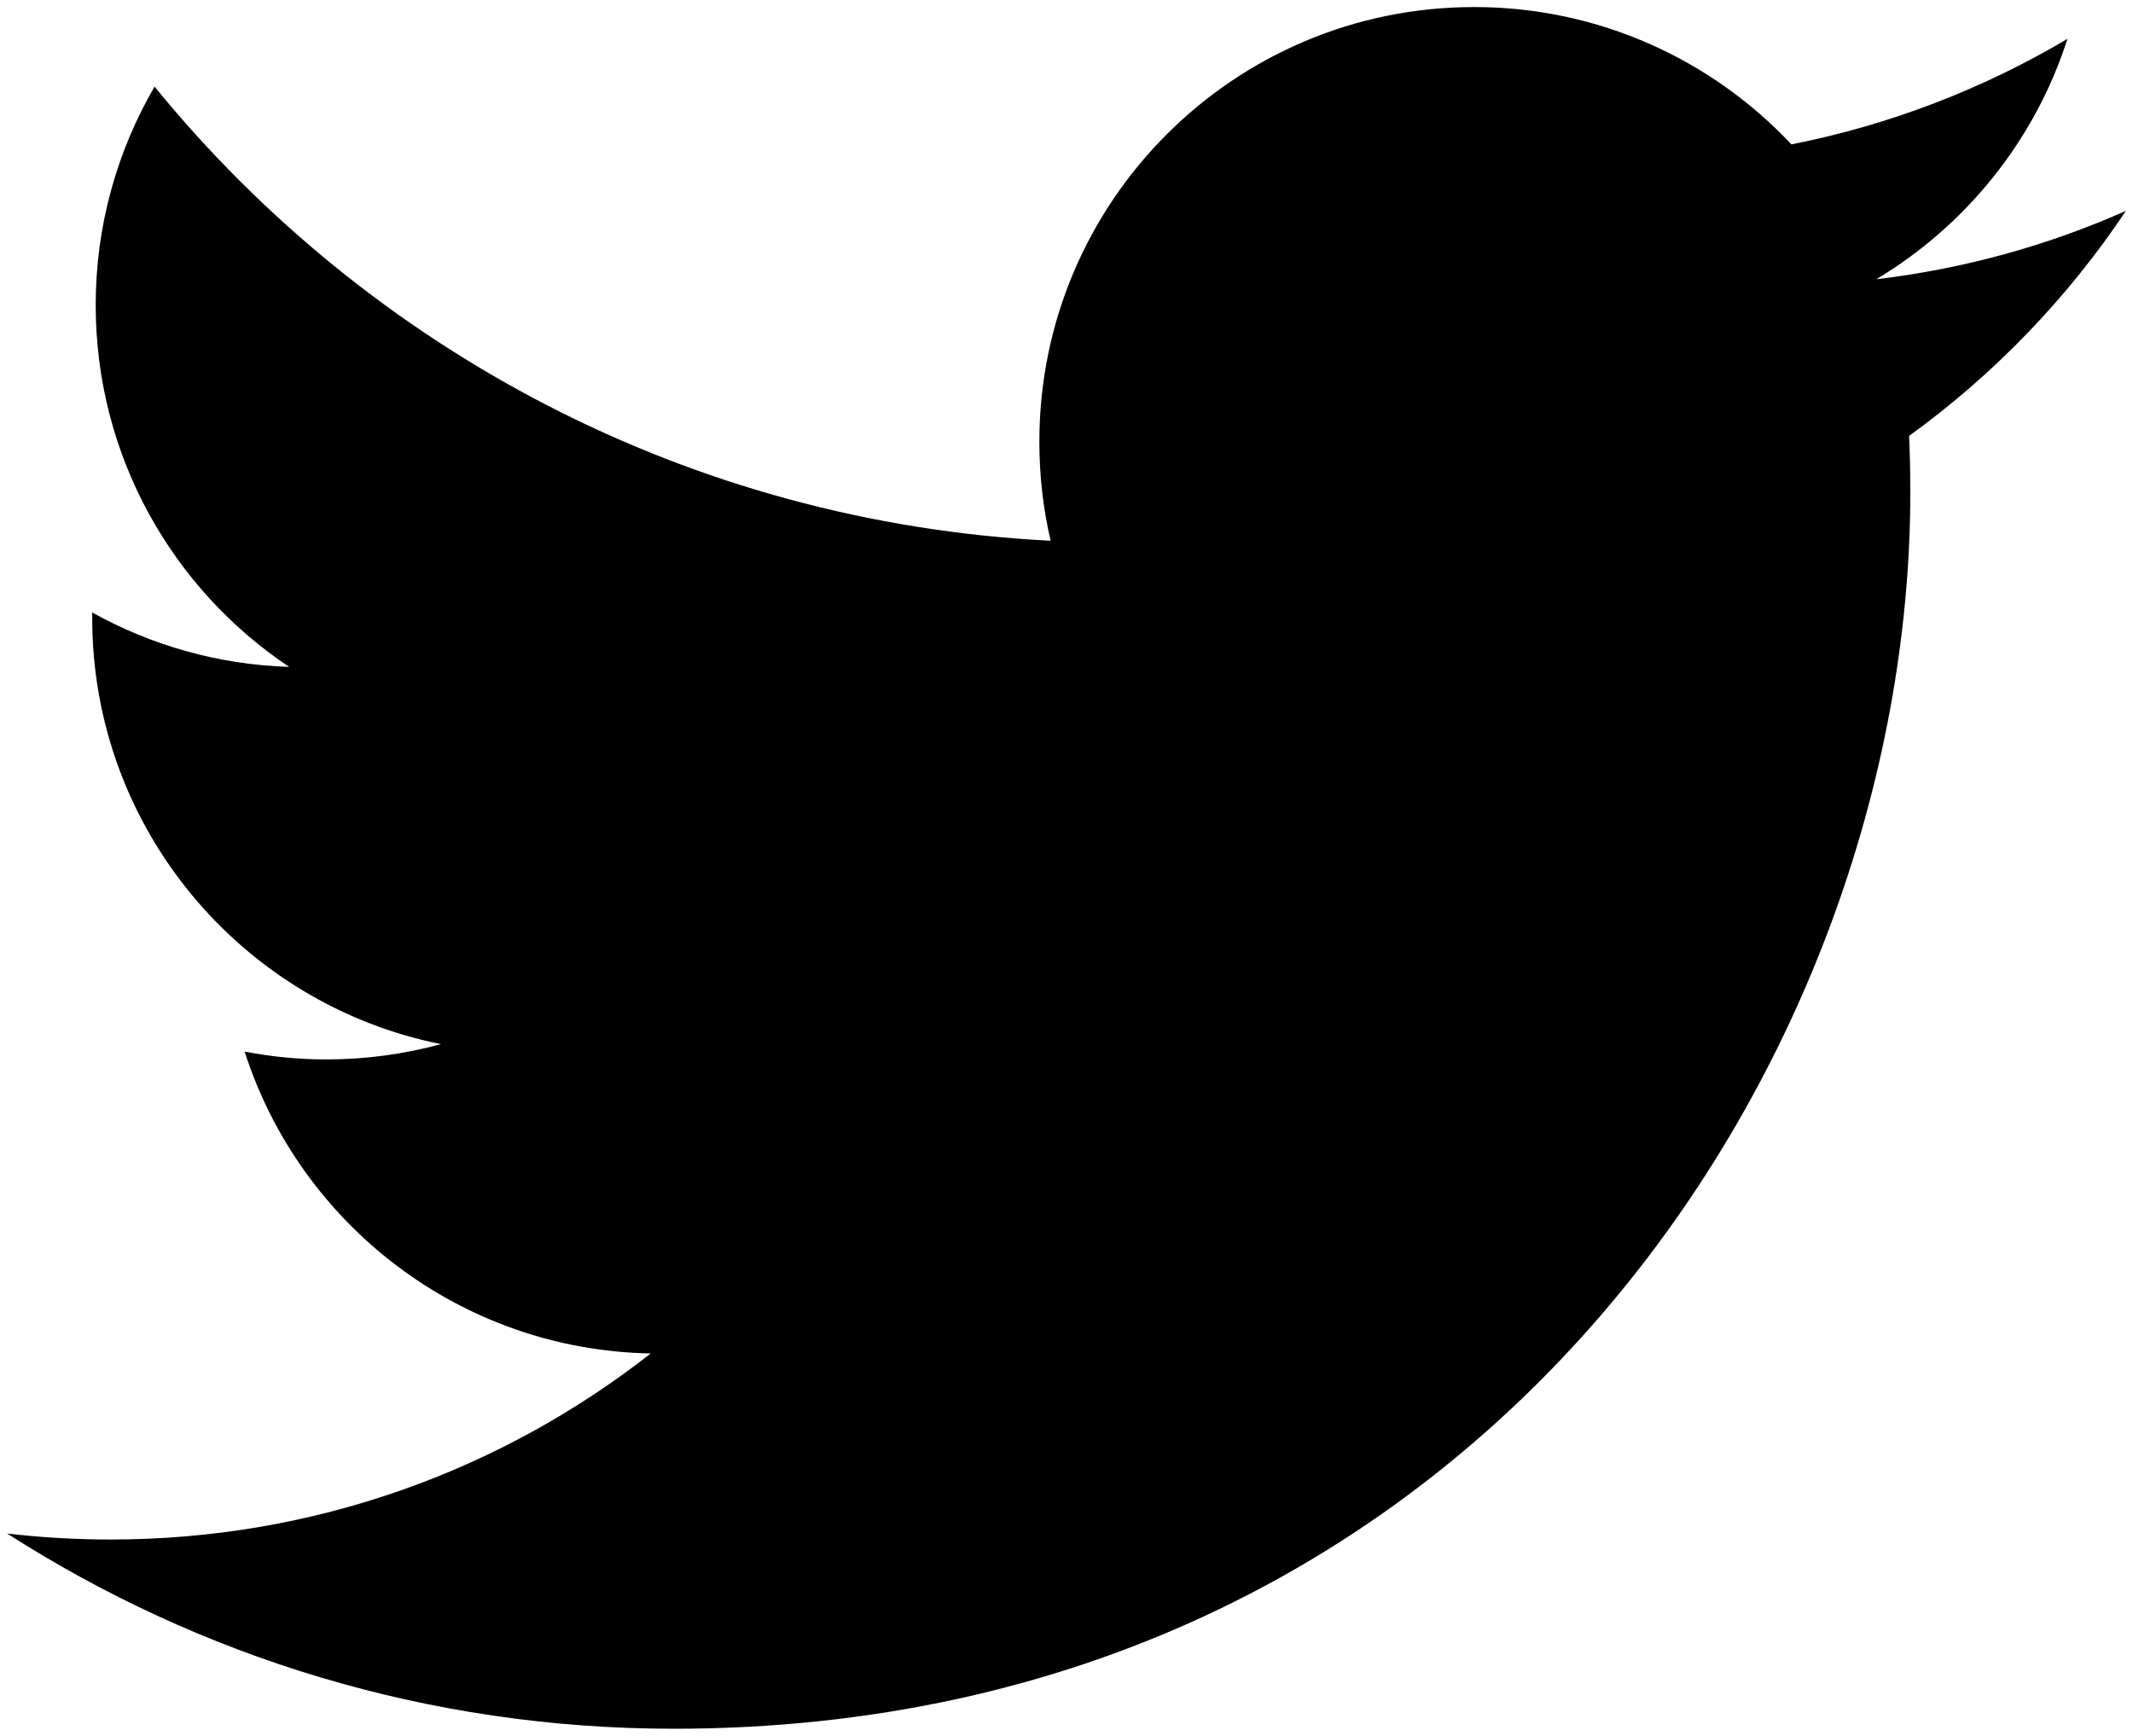
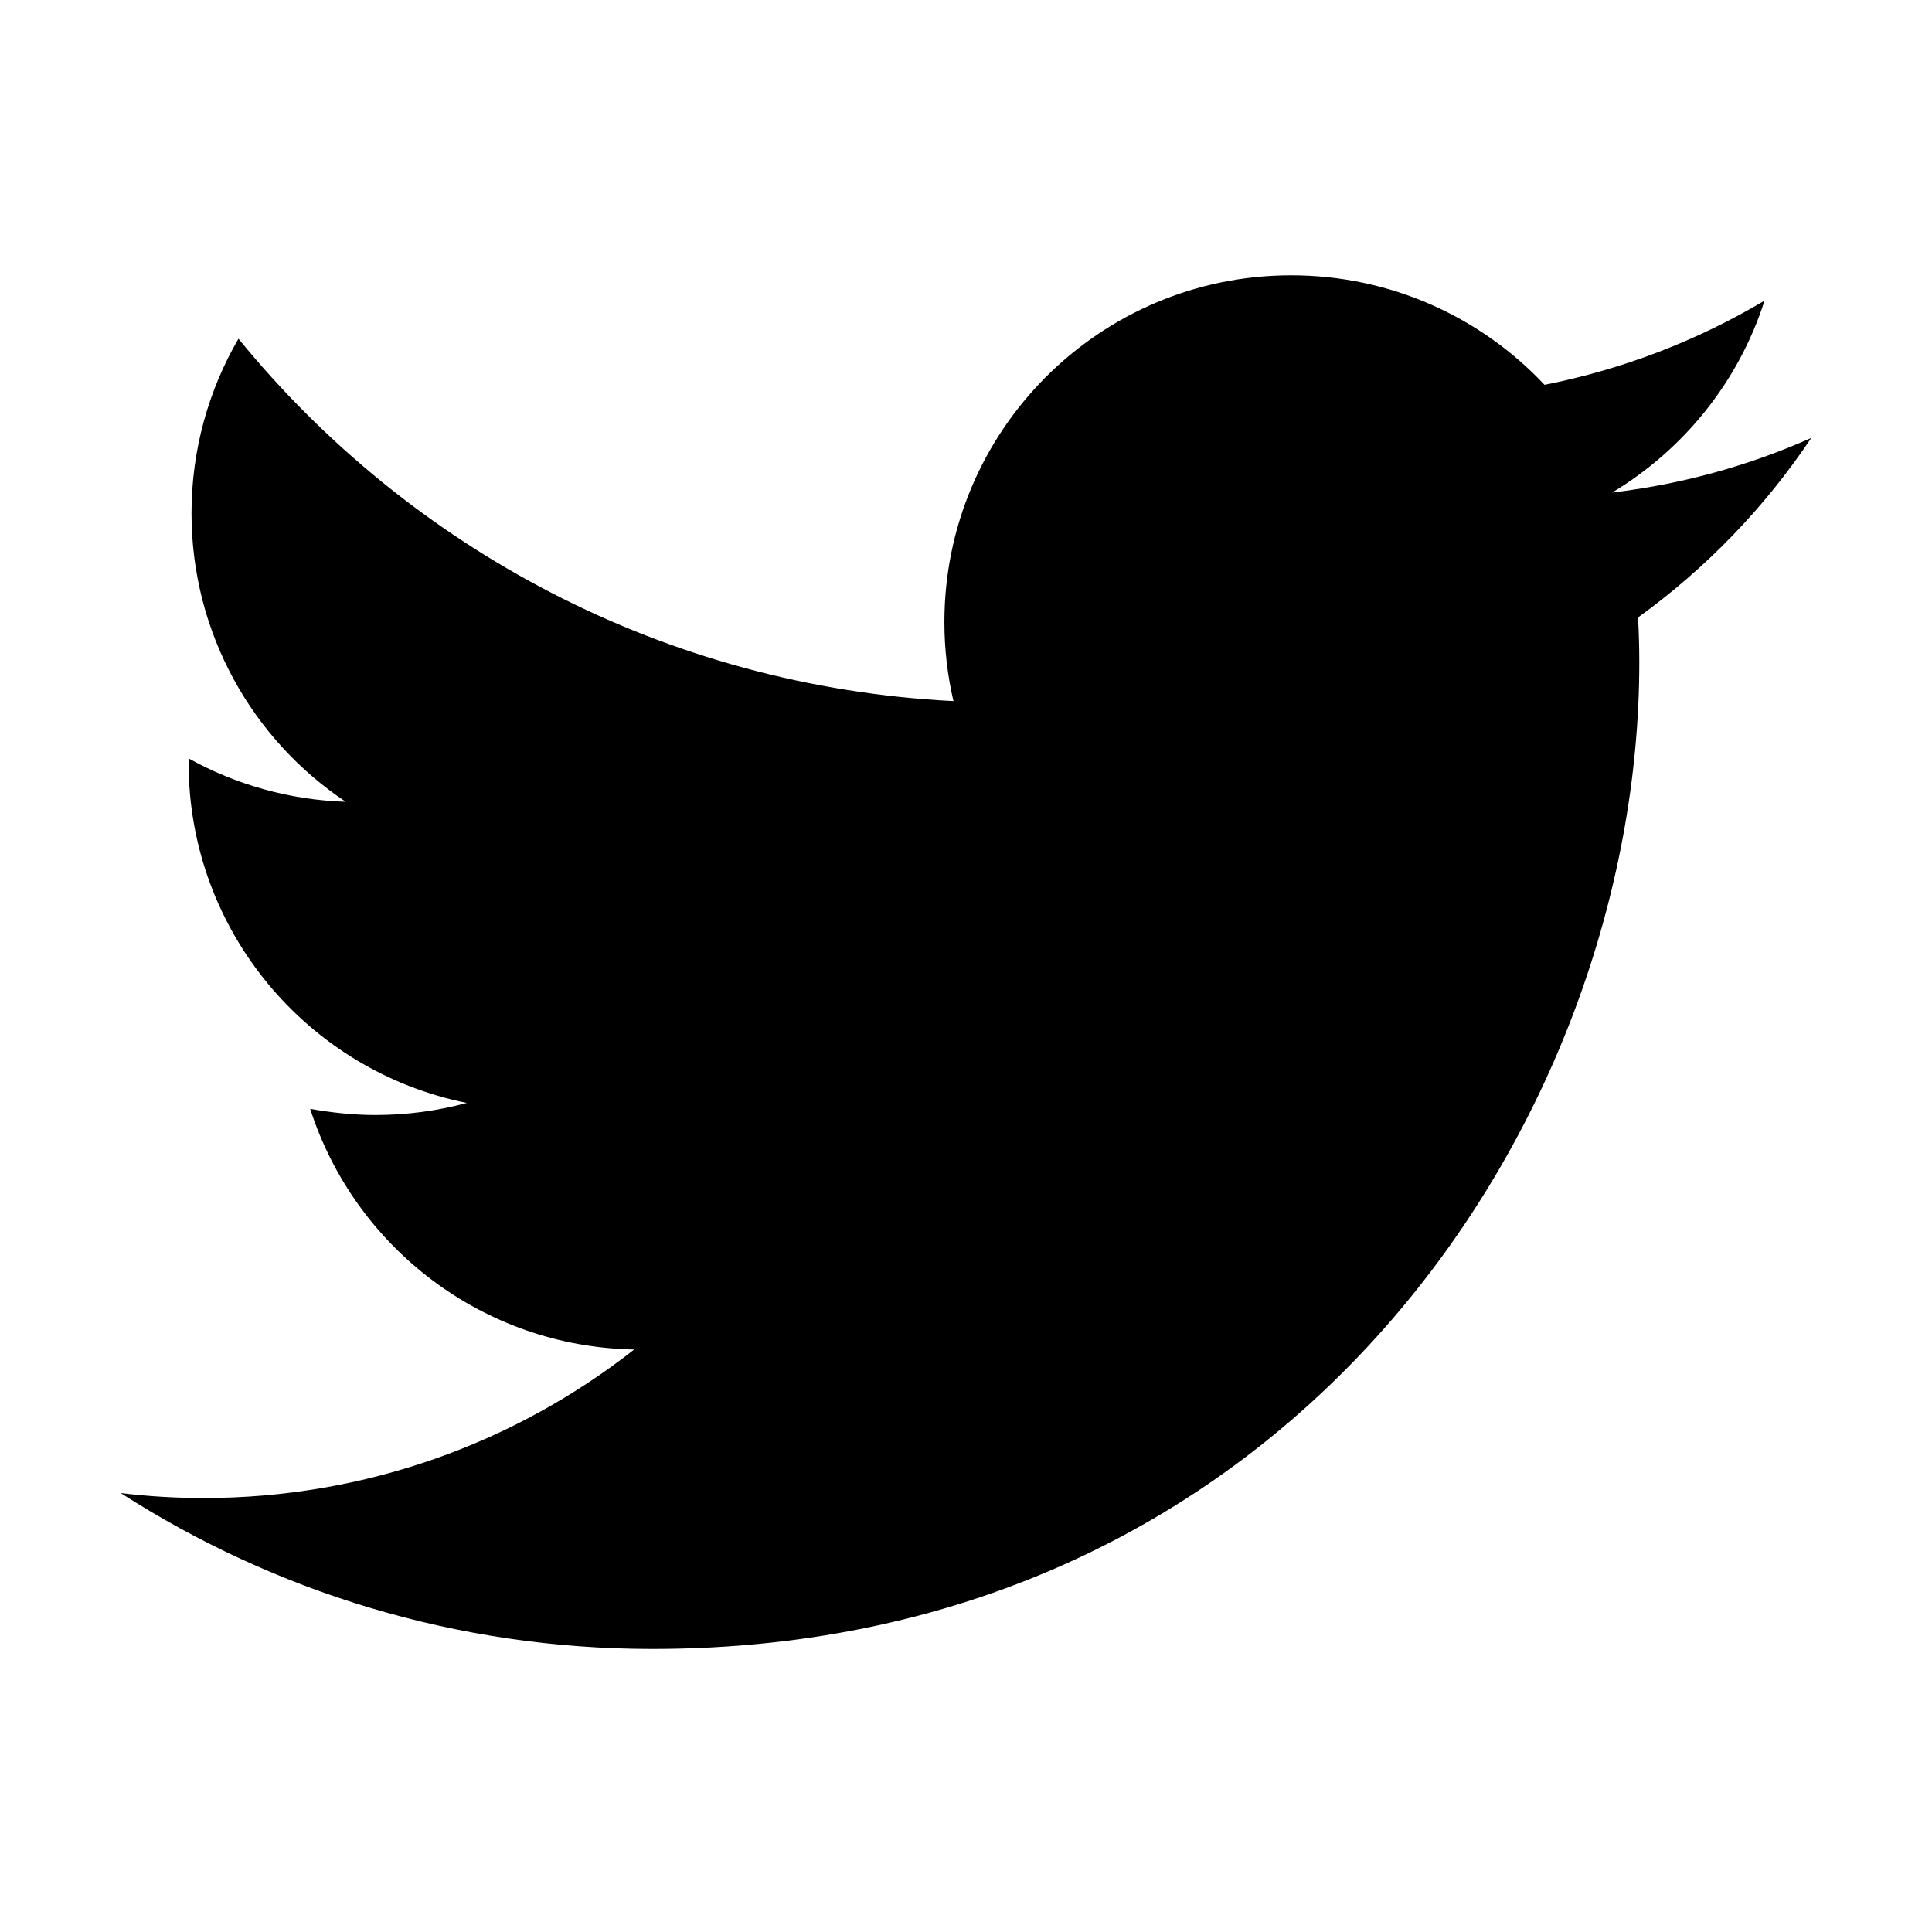
- <svg xmlns="http://www.w3.org/2000/svg" viewBox="0 0 300 244.187" height="244.19" width="300" version="1.1">
-   <g style="" transform="translate(-539.18 -568.86)">
-     <path d="m633.9 812.04c112.46 0 173.96-93.168 173.96-173.96 0-2.646-0.054-5.281-0.173-7.903 11.938-8.63 22.314-19.4 30.498-31.66-10.955 4.869-22.744 8.147-35.111 9.626 12.623-7.569 22.314-19.543 26.886-33.817-11.813 7.003-24.895 12.093-38.824 14.841-11.157-11.884-27.041-19.317-44.629-19.317-33.764 0-61.144 27.381-61.144 61.132 0 4.798 0.536 9.465 1.585 13.941-50.815-2.557-95.874-26.886-126.03-63.88-5.251 9.035-8.278 19.531-8.278 30.73 0 21.212 10.794 39.938 27.208 50.893-10.031-0.31-19.454-3.063-27.69-7.647-0.009 0.257-0.009 0.507-0.009 0.781 0 29.61 21.075 54.332 49.051 59.934-5.138 1.401-10.543 2.152-16.122 2.152-3.934 0-7.766-0.387-11.491-1.103 7.784 24.293 30.355 41.971 57.115 42.465-20.926 16.402-47.287 26.171-75.937 26.171-4.929 0-9.798-0.28-14.584-0.846 27.059 17.344 59.189 27.464 93.722 27.464" fill="#000000" />
-   </g>
+ <svg xmlns="http://www.w3.org/2000/svg" version="1.1" id="Layer_1" x="0px" y="0px" width="16px" height="16px" viewBox="0 0 16 16" style="enable-background:new 0 0 16 16;" xml:space="preserve">
+   <path style="fill:#000000;" d="M15,3.627c-0.515,0.229-1.068,0.383-1.649,0.452c0.592-0.355,1.048-0.918,1.262-1.589  c-0.554,0.329-1.169,0.568-1.822,0.697c-0.524-0.558-1.271-0.907-2.098-0.907c-1.586,0-2.872,1.286-2.872,2.872  c0,0.225,0.026,0.444,0.075,0.654c-2.387-0.12-4.504-1.263-5.921-3.001C1.728,3.229,1.586,3.724,1.586,4.25  c0,0.996,0.506,1.875,1.277,2.39C2.393,6.625,1.95,6.496,1.562,6.281c0,0.013,0,0.024,0,0.037c0,1.392,0.989,2.552,2.304,2.816  C3.625,9.199,3.372,9.234,3.11,9.234c-0.186,0-0.365-0.02-0.541-0.051c0.366,1.142,1.427,1.971,2.683,1.993  c-0.982,0.771-2.222,1.23-3.566,1.23c-0.232,0-0.461-0.014-0.686-0.041c1.271,0.816,2.78,1.291,4.402,1.291  c5.284,0,8.174-4.377,8.174-8.172c0-0.124-0.004-0.248-0.01-0.371C14.127,4.708,14.615,4.203,15,3.627z" />
</svg>
